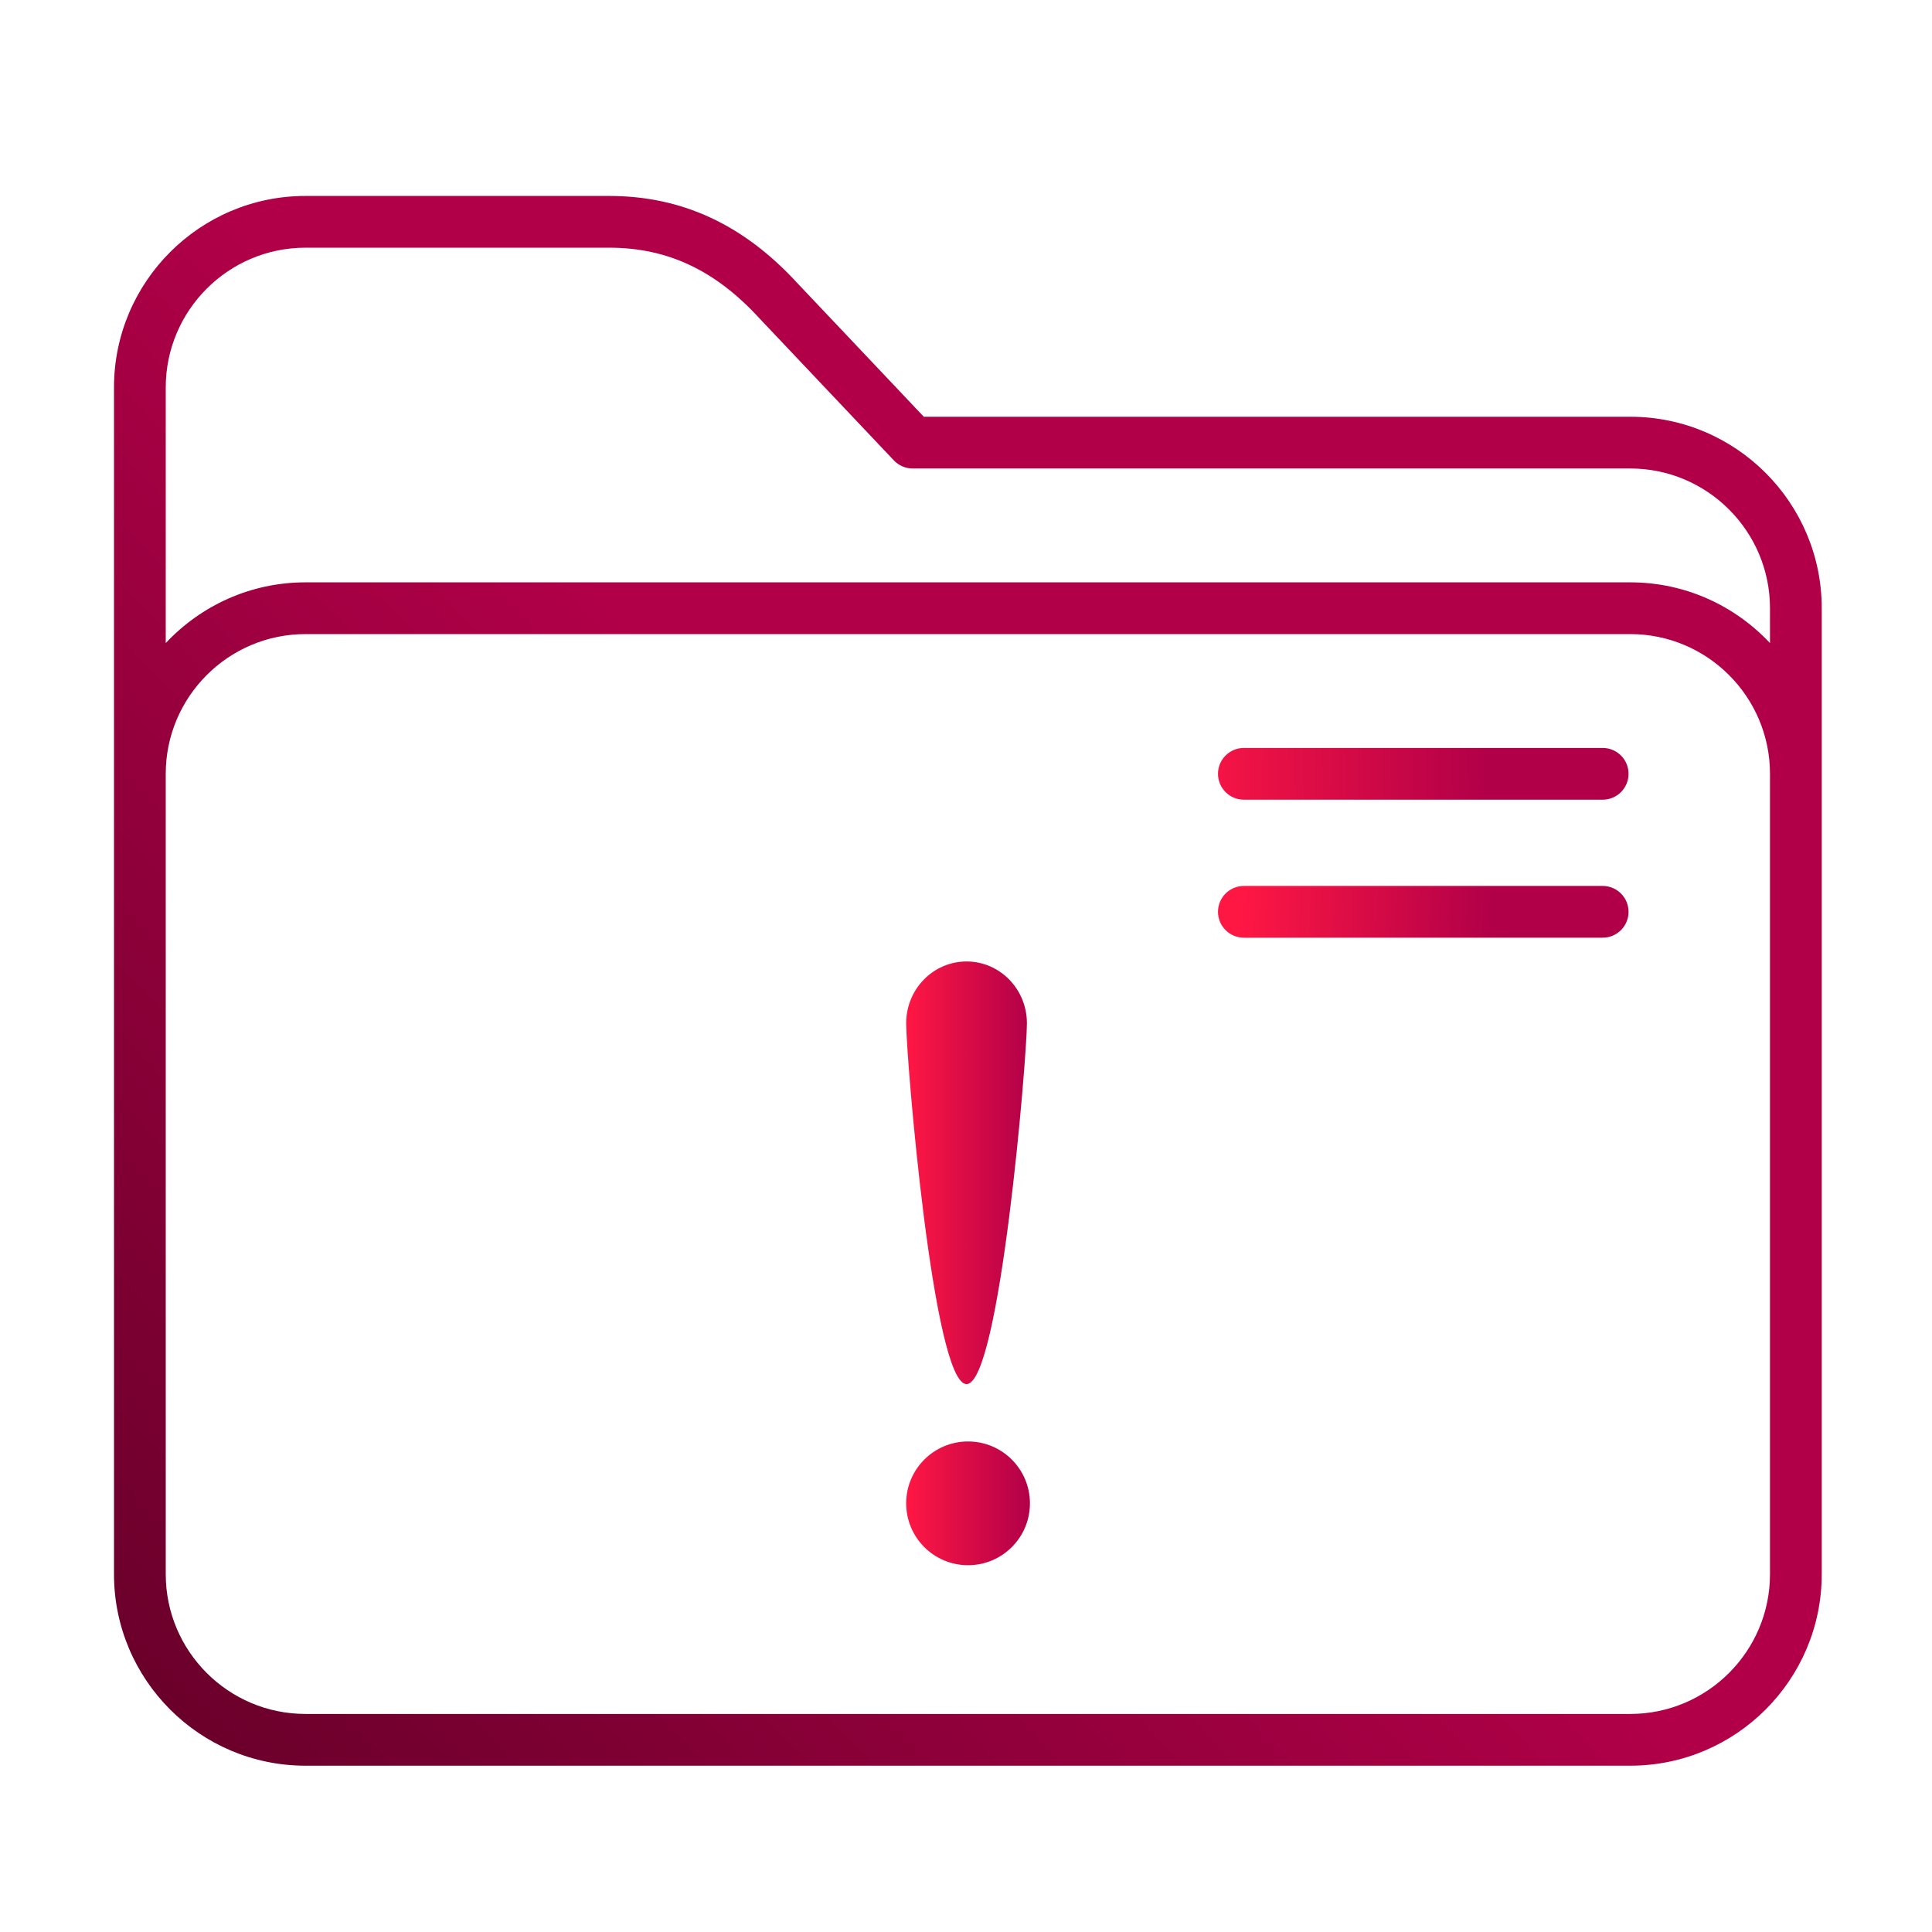
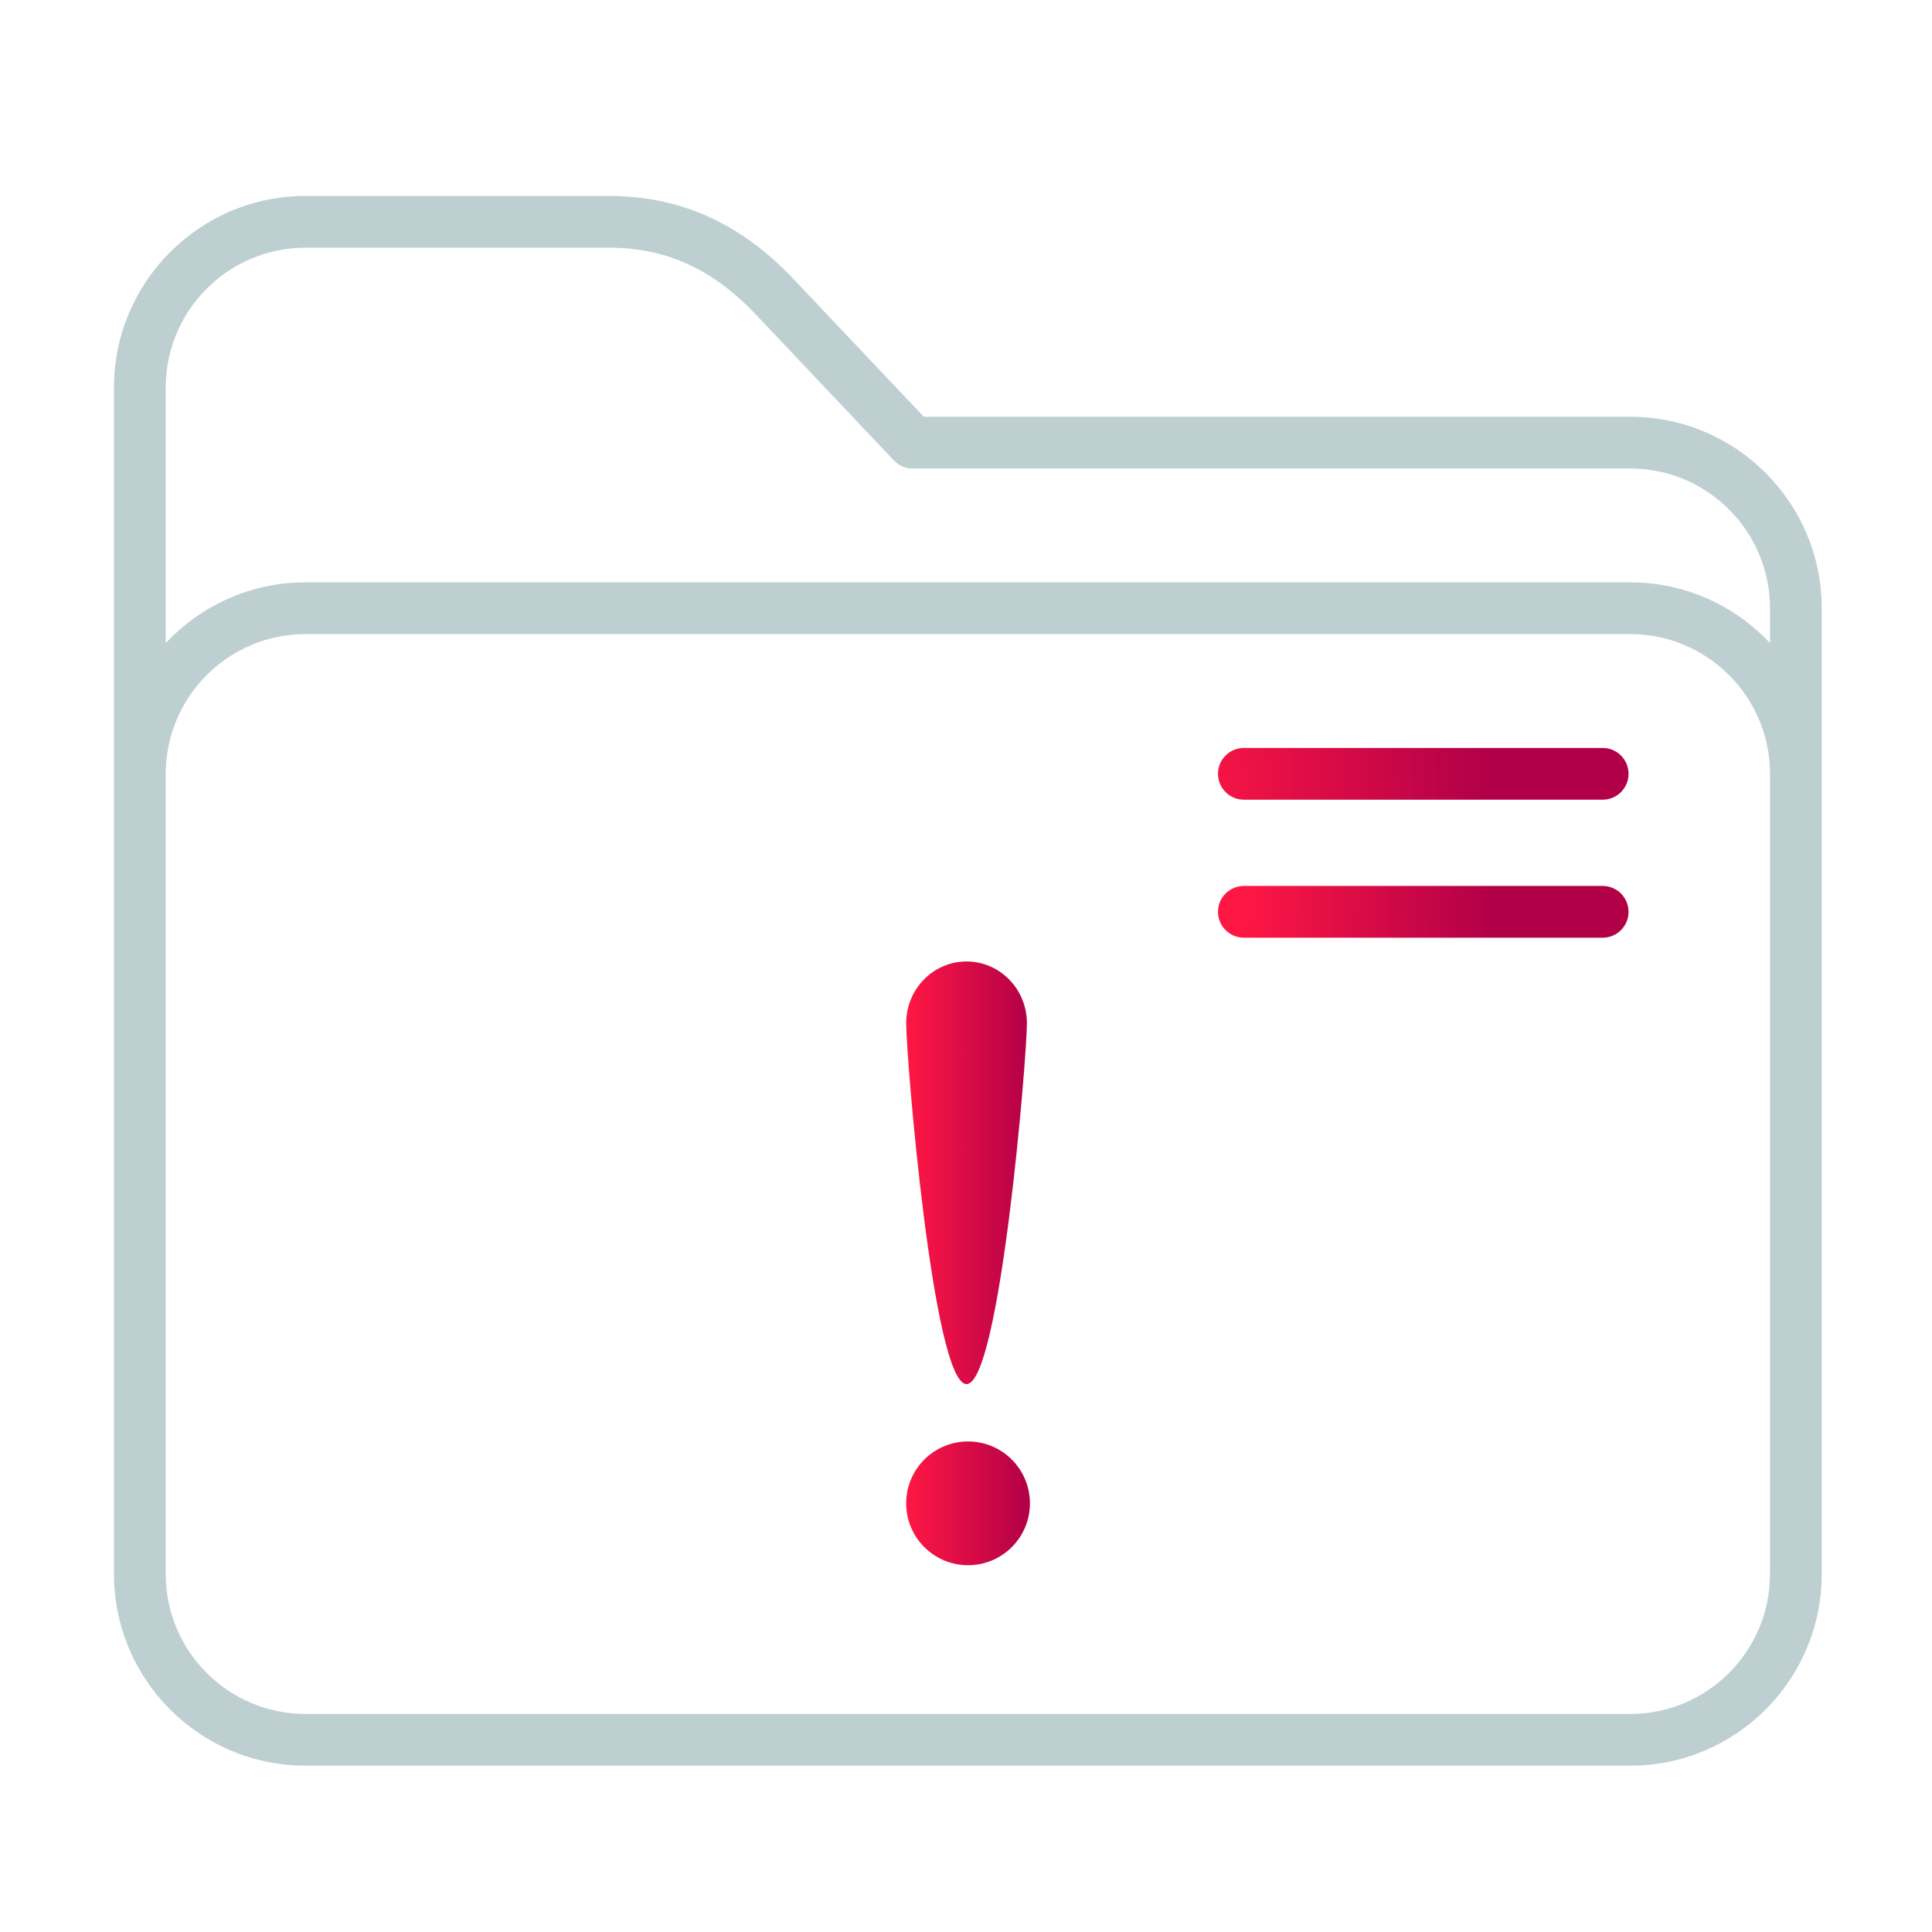
<svg xmlns="http://www.w3.org/2000/svg" xmlns:xlink="http://www.w3.org/1999/xlink" id="svg12" version="1.1" viewBox="0 0 64 64">
  <defs id="defs3051">
-     <linearGradient id="linearGradient850">
-       <stop style="stop-color:#660029;stop-opacity:1" offset="0" id="stop846" />
-       <stop style="stop-color:#b20048;stop-opacity:1" offset="1" id="stop848" />
-     </linearGradient>
    <linearGradient id="linearGradient844">
      <stop style="stop-color:#286aeb;stop-opacity:1" offset="0" id="stop840" />
      <stop style="stop-color:#00aad4;stop-opacity:1" offset="1" id="stop842" />
    </linearGradient>
    <linearGradient id="linearGradient843">
      <stop style="stop-color:#ff1744;stop-opacity:1" offset="0" id="stop839" />
      <stop style="stop-color:#b20048;stop-opacity:1" offset="1" id="stop841" />
    </linearGradient>
    <style id="current-color-scheme" type="text/css">
      .ColorScheme-Text {
        color:#31363b;
      }
      .ColorScheme-Background {
        color:#eff0f1;
      }
      .ColorScheme-Highlight {
        color:#3daee9;
      }
      .ColorScheme-ViewText {
        color:#31363b;
      }
      .ColorScheme-ViewBackground {
        color:#fcfcfc;
      }
      .ColorScheme-ViewHover {
        color:#93cee9;
      }
      .ColorScheme-ViewFocus{
        color:#3daee9;
      }
      .ColorScheme-ButtonText {
        color:#31363b;
      }
      .ColorScheme-ButtonBackground {
        color:#eff0f1;
      }
      .ColorScheme-ButtonHover {
        color:#93cee9;
      }
      .ColorScheme-ButtonFocus{
        color:#3daee9;
      }
      </style>
    <linearGradient xlink:href="#linearGradient844" id="linearGradient845" x1="0.761" y1="474.576" x2="247.119" y2="241.891" gradientUnits="userSpaceOnUse" />
-     <linearGradient xlink:href="#linearGradient850" id="linearGradient855" gradientUnits="userSpaceOnUse" x1="2.286" y1="472.766" x2="247.119" y2="241.891" />
    <linearGradient xlink:href="#linearGradient843" id="linearGradient852" x1="30.018" y1="41.85" x2="34.118" y2="41.85" gradientUnits="userSpaceOnUse" />
    <linearGradient xlink:href="#linearGradient843" id="linearGradient854" gradientUnits="userSpaceOnUse" x1="307.834" y1="204.807" x2="397.752" y2="203.167" />
    <linearGradient xlink:href="#linearGradient843" id="linearGradient856" gradientUnits="userSpaceOnUse" x1="325.016" y1="267.512" x2="397.01" y2="269.82" />
  </defs>
  <g id="g8" transform="matrix(0.1142857,0,0,0.1142857,3.776214,4.205224)" style="fill:url(#linearGradient845);fill-opacity:1">
-     <path d="M 439.5,84 H 234.729 L 198.09,45.279 C 182.464,28.269 164.607,20 143.5,20 h -88 C 24.897,20 0,44.897 0,75.5 v 344 C 0,450.103 24.897,475 55.5,475 h 384 c 30.603,0 55.5,-24.897 55.5,-55.5 v -280 C 495,108.897 470.103,84 439.5,84 Z M 480,419.5 c 0,22.332 -18.168,40.5 -40.5,40.5 H 55.5 C 33.168,460 15,441.832 15,419.5 v -232 C 15,165.168 33.168,147 55.5,147 h 384 c 22.332,0 40.5,18.168 40.5,40.5 z M 439.5,132 H 55.5 C 39.536,132 25.135,138.784 15,149.61 V 75.5 C 15,53.168 33.168,35 55.5,35 h 88 c 16.92,0 30.768,6.503 43.579,20.465 0.026,0.028 0.052,0.057 0.079,0.084 l 38.895,41.105 C 227.469,98.151 229.439,99 231.5,99 h 208 c 22.332,0 40.5,18.168 40.5,40.5 v 10.11 C 469.865,138.784 455.464,132 439.5,132 Z" id="path2" style="fill:url(#linearGradient855);fill-opacity:1" />
+     <path d="M 439.5,84 H 234.729 L 198.09,45.279 C 182.464,28.269 164.607,20 143.5,20 h -88 C 24.897,20 0,44.897 0,75.5 v 344 C 0,450.103 24.897,475 55.5,475 h 384 c 30.603,0 55.5,-24.897 55.5,-55.5 v -280 C 495,108.897 470.103,84 439.5,84 Z M 480,419.5 c 0,22.332 -18.168,40.5 -40.5,40.5 H 55.5 C 33.168,460 15,441.832 15,419.5 v -232 C 15,165.168 33.168,147 55.5,147 h 384 c 22.332,0 40.5,18.168 40.5,40.5 z M 439.5,132 H 55.5 C 39.536,132 25.135,138.784 15,149.61 V 75.5 C 15,53.168 33.168,35 55.5,35 h 88 c 16.92,0 30.768,6.503 43.579,20.465 0.026,0.028 0.052,0.057 0.079,0.084 l 38.895,41.105 C 227.469,98.151 229.439,99 231.5,99 h 208 c 22.332,0 40.5,18.168 40.5,40.5 v 10.11 C 469.865,138.784 455.464,132 439.5,132 Z" id="path2" style="fill:#becfd2;fill-opacity:1" />
    <path d="m 431.5,180 h -104 c -4.142,0 -7.5,3.357 -7.5,7.5 0,4.143 3.358,7.5 7.5,7.5 h 104 c 4.142,0 7.5,-3.357 7.5,-7.5 0,-4.143 -3.358,-7.5 -7.5,-7.5 z" id="path4-3" style="fill:url(#linearGradient854);fill-opacity:1" />
    <path d="m 431.5,220 h -104 c -4.142,0 -7.5,3.357 -7.5,7.5 0,4.143 3.358,7.5 7.5,7.5 h 104 c 4.142,0 7.5,-3.357 7.5,-7.5 0,-4.143 -3.358,-7.5 -7.5,-7.5 z" id="path6-6" style="fill:url(#linearGradient856);fill-opacity:1" />
  </g>
  <path style="color:#eff0f1;fill:url(#linearGradient852);fill-opacity:1.0;stroke:none" d="m 32.018,31.85 c -1.105,0 -2,0.917 -2,2.047 0,1.13 0.895,11.953 2,11.953 1.105,0 2,-10.823 2,-11.953 0,-1.13 -0.895,-2.047 -2,-2.047 z m 0.051,15.9 a 2.05,2.05 0 0 0 -2.051,2.049 2.05,2.05 0 0 0 2.051,2.051 2.05,2.05 0 0 0 2.049,-2.051 2.05,2.05 0 0 0 -2.049,-2.049 z" class="ColorScheme-Background" id="path12" />
</svg>
